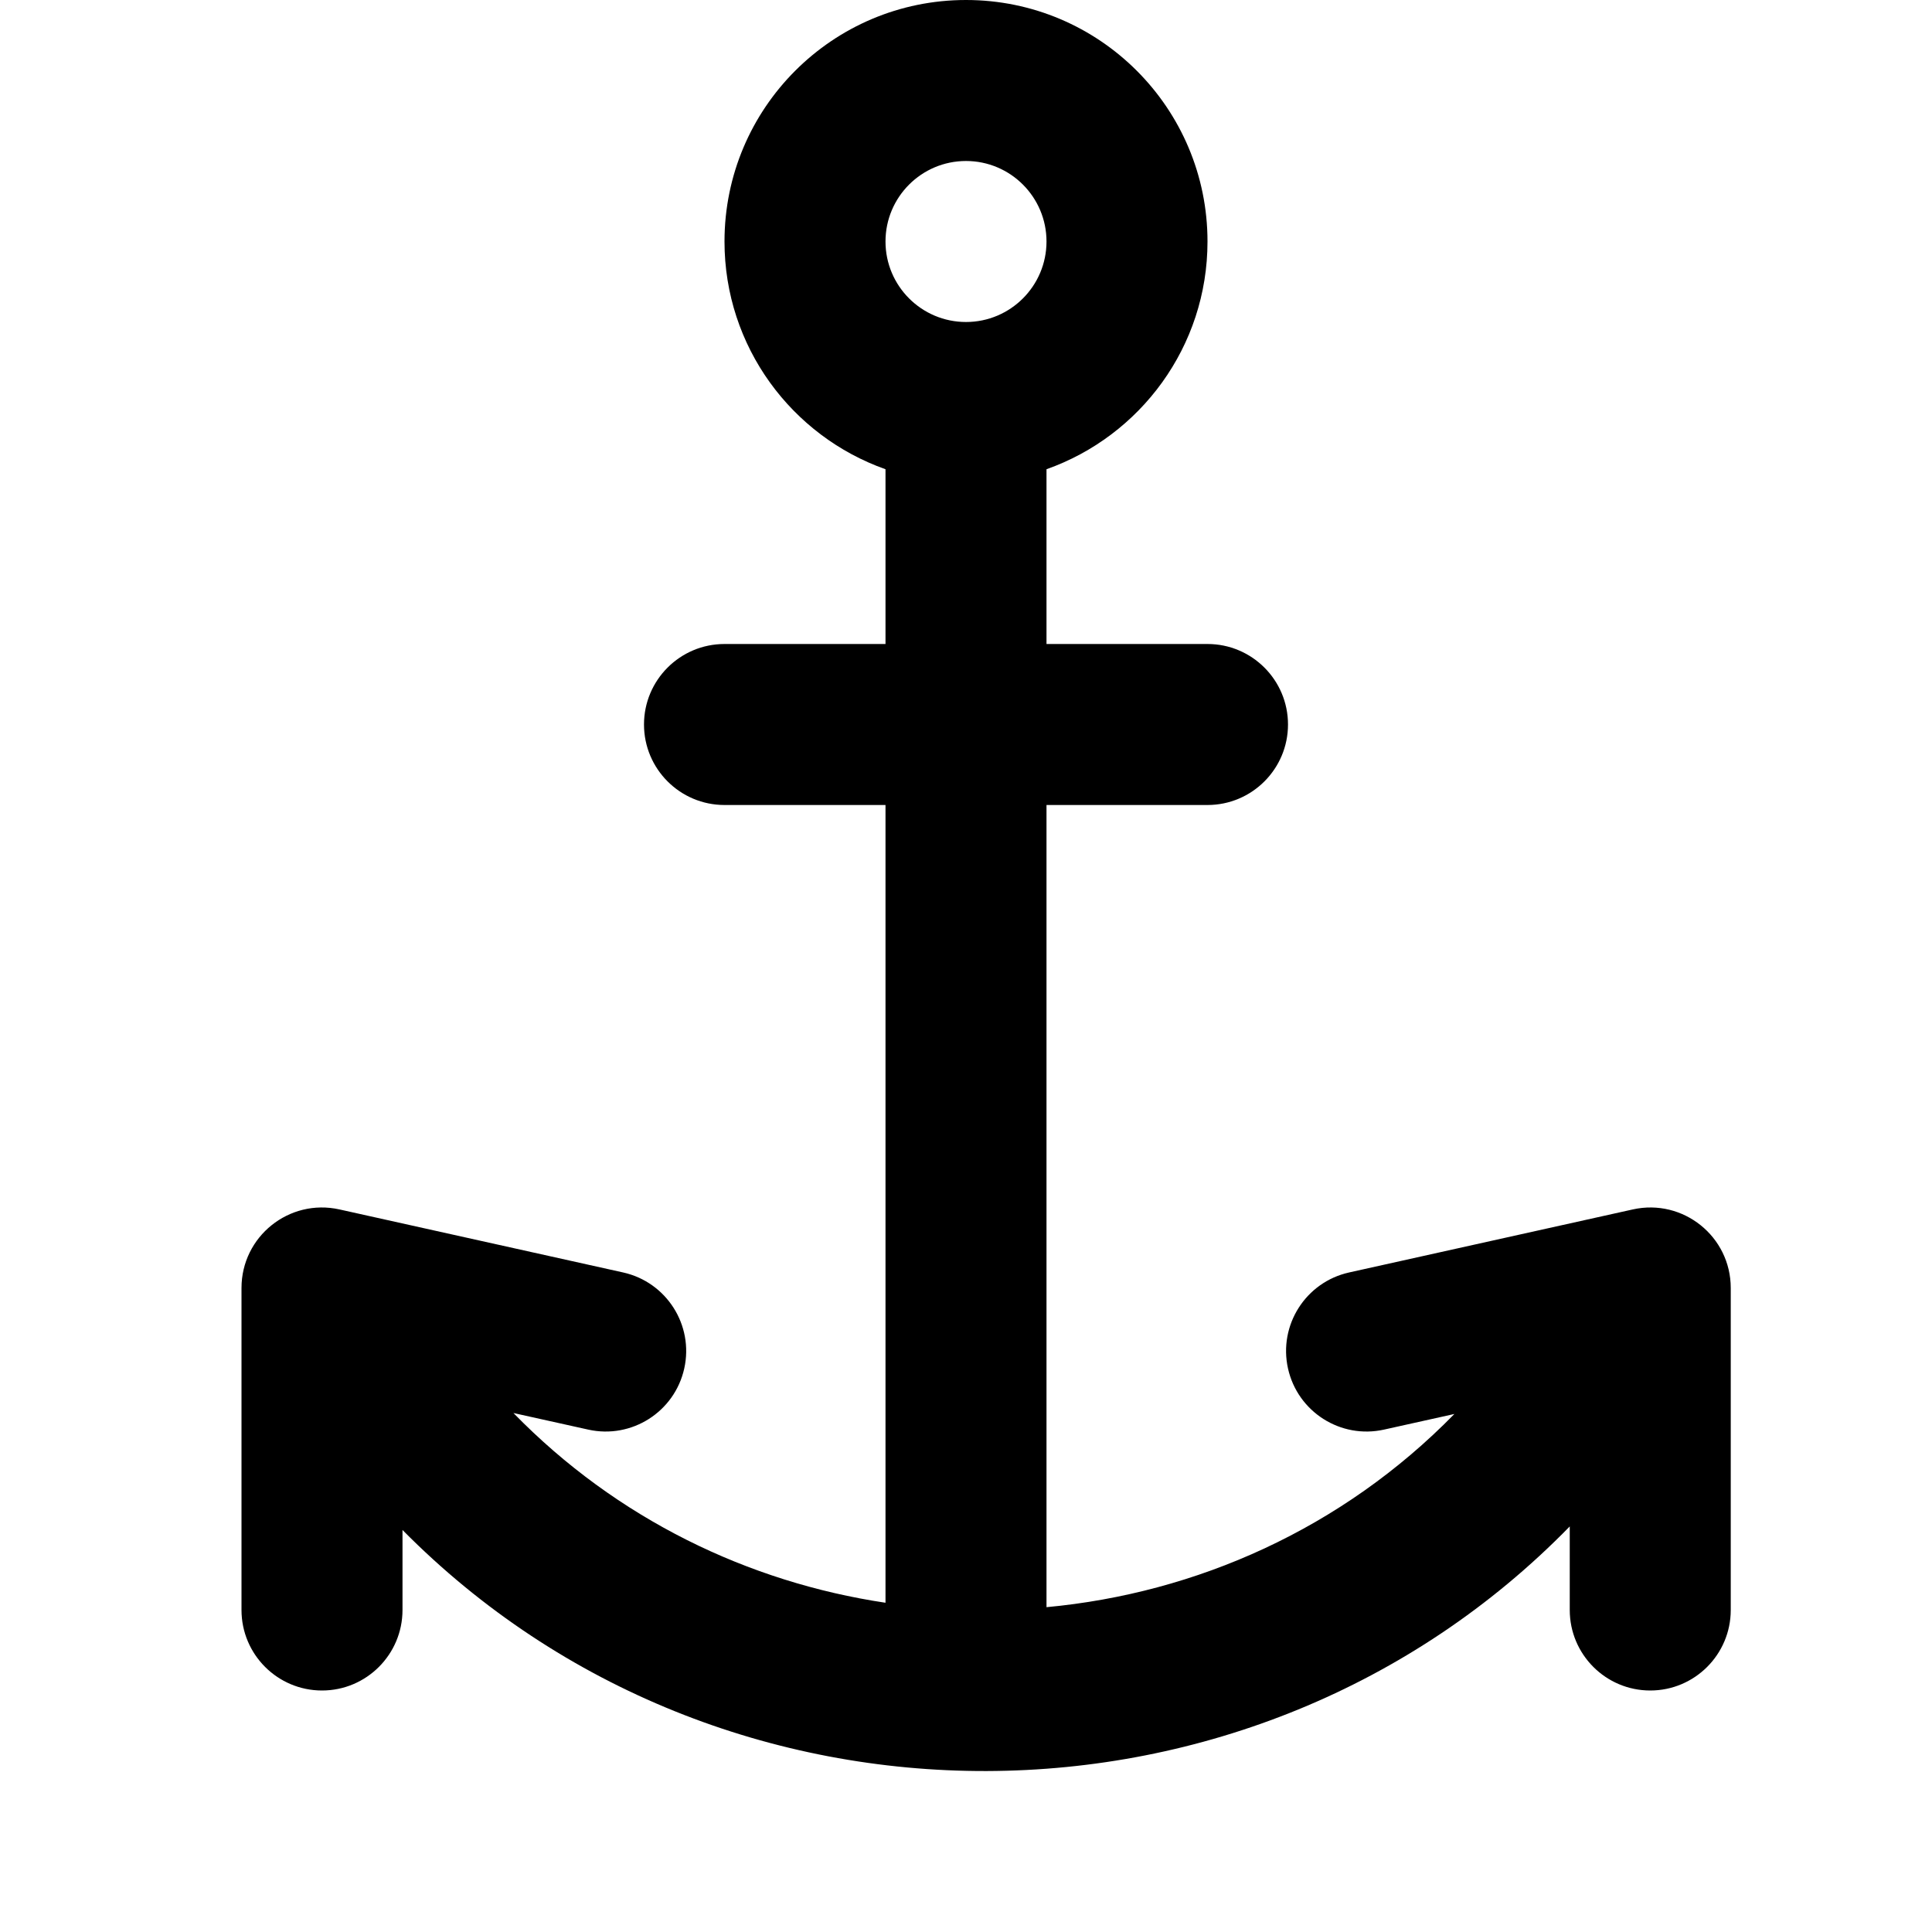
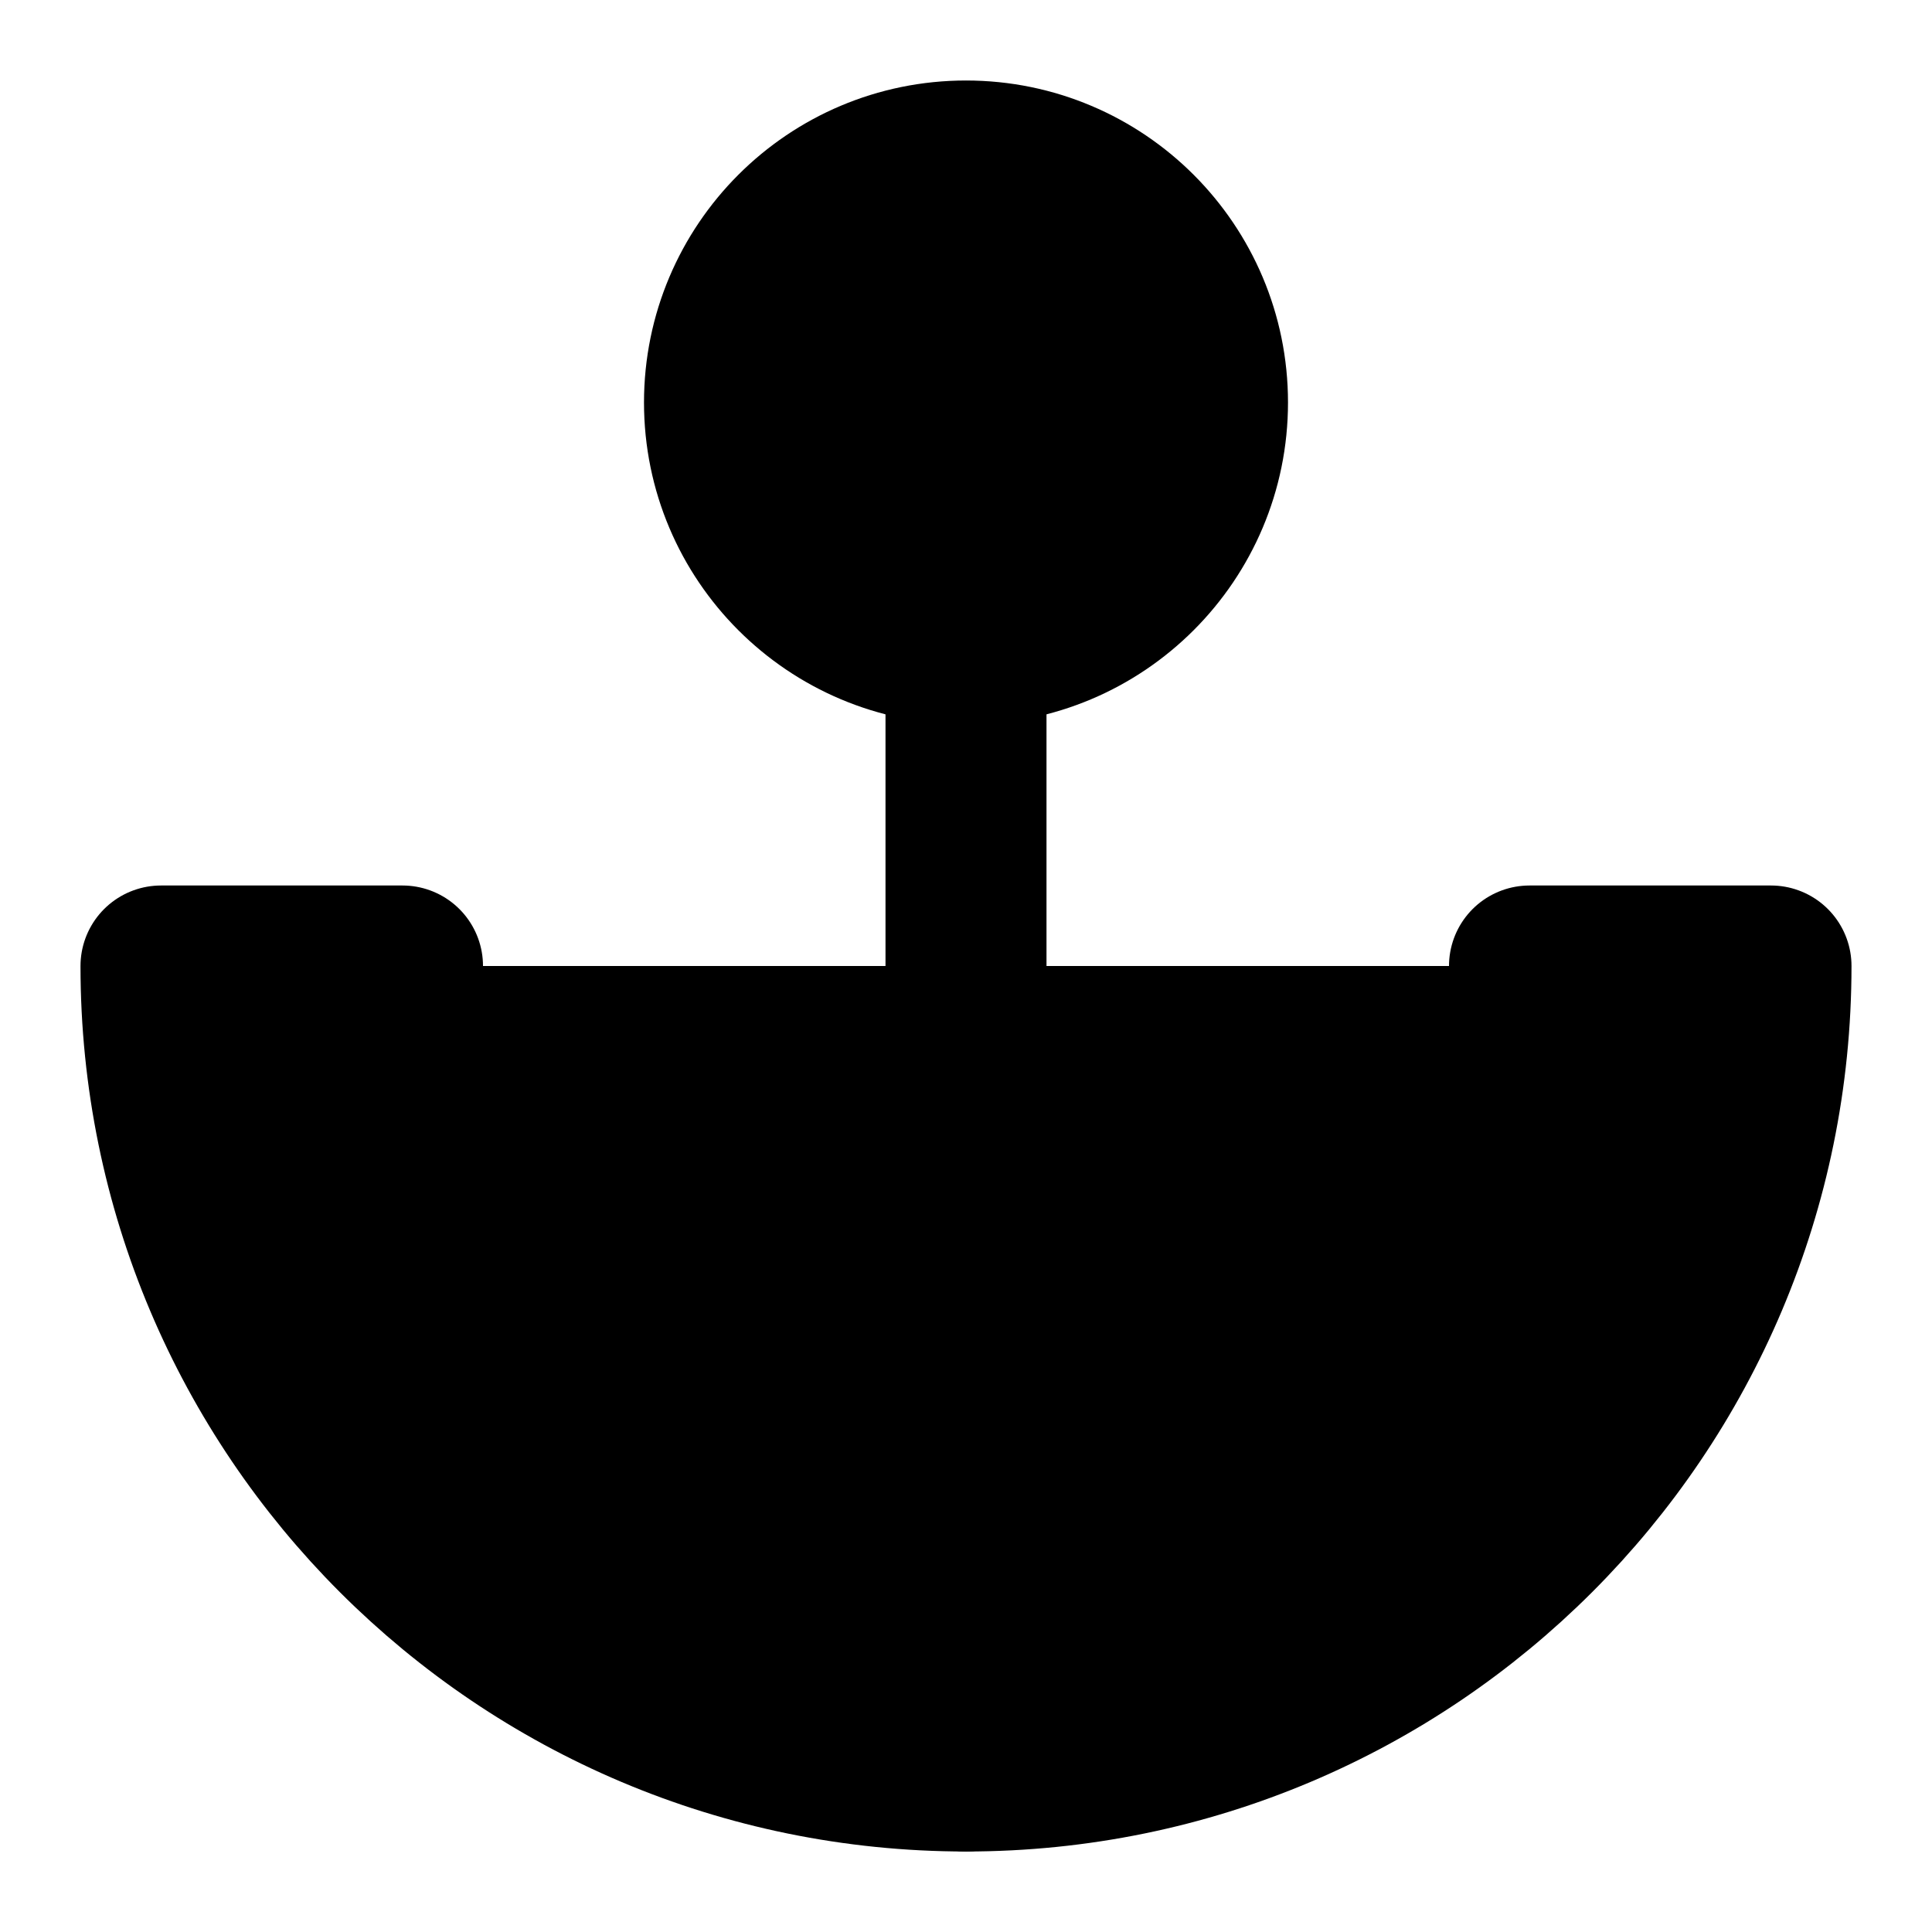
- <svg xmlns="http://www.w3.org/2000/svg" focusable="false" height="1.5em" width="1.5em">
+ <svg xmlns="http://www.w3.org/2000/svg" width="1.5em" height="1.5em">
  <g id="tuiIconAnchorLarge">
-     <svg fill="none" height="1.5em" overflow="visible" viewBox="0 0 24 24" width="1.5em" x="50%" y="50%">
+     <svg x="50%" y="50%" width="1.5em" height="1.5em" overflow="visible" viewBox="0 0 24 24">
      <svg x="-12" y="-12">
-         <path clip-rule="evenodd" d="M12 4C12.552 4 13 3.552 13 3C13 2.448 12.552 2 12 2C11.448 2 11 2.448 11 3C11 3.552 11.448 4 12 4ZM15 3C15 4.306 14.165 5.417 13 5.829V8H15C15.552 8 16 8.448 16 9C16 9.552 15.552 10 15 10H13V19.965C14.86 19.792 16.671 18.992 18.067 17.565L17.193 17.759C16.654 17.879 16.12 17.539 16 17C15.88 16.461 16.22 15.927 16.759 15.807L20.283 15.024C20.908 14.885 21.5 15.36 21.5 16V20C21.5 20.552 21.052 21 20.5 21C19.948 21 19.5 20.552 19.5 20V18.962C15.559 22.999 8.96 23.013 5 19.006V20C5 20.552 4.552 21 4 21C3.448 21 3 20.552 3 20V16C3 15.36 3.592 14.885 4.217 15.024L7.741 15.807C8.28 15.927 8.62 16.461 8.5 17C8.38 17.539 7.846 17.879 7.307 17.759L6.378 17.553C7.662 18.87 9.297 19.655 11 19.91V10H9C8.448 10 8 9.552 8 9C8 8.448 8.448 8 9 8H11V5.829C9.835 5.417 9 4.306 9 3C9 1.343 10.343 0 12 0C13.657 0 15 1.343 15 3Z" fill="currentColor" fill-rule="evenodd" />
+         <svg width="24" height="24" viewBox="0 0 24 24" stroke="currentColor" stroke-width="2" stroke-linecap="round" stroke-linejoin="round">
+           <circle cx="12" cy="5" r="3" />
+           <line x1="12" y1="22" x2="12" y2="8" />
+           <path d="M5 12H2a10 10 0 0 0 20 0h-3" />
+         </svg>
      </svg>
    </svg>
  </g>
</svg>
